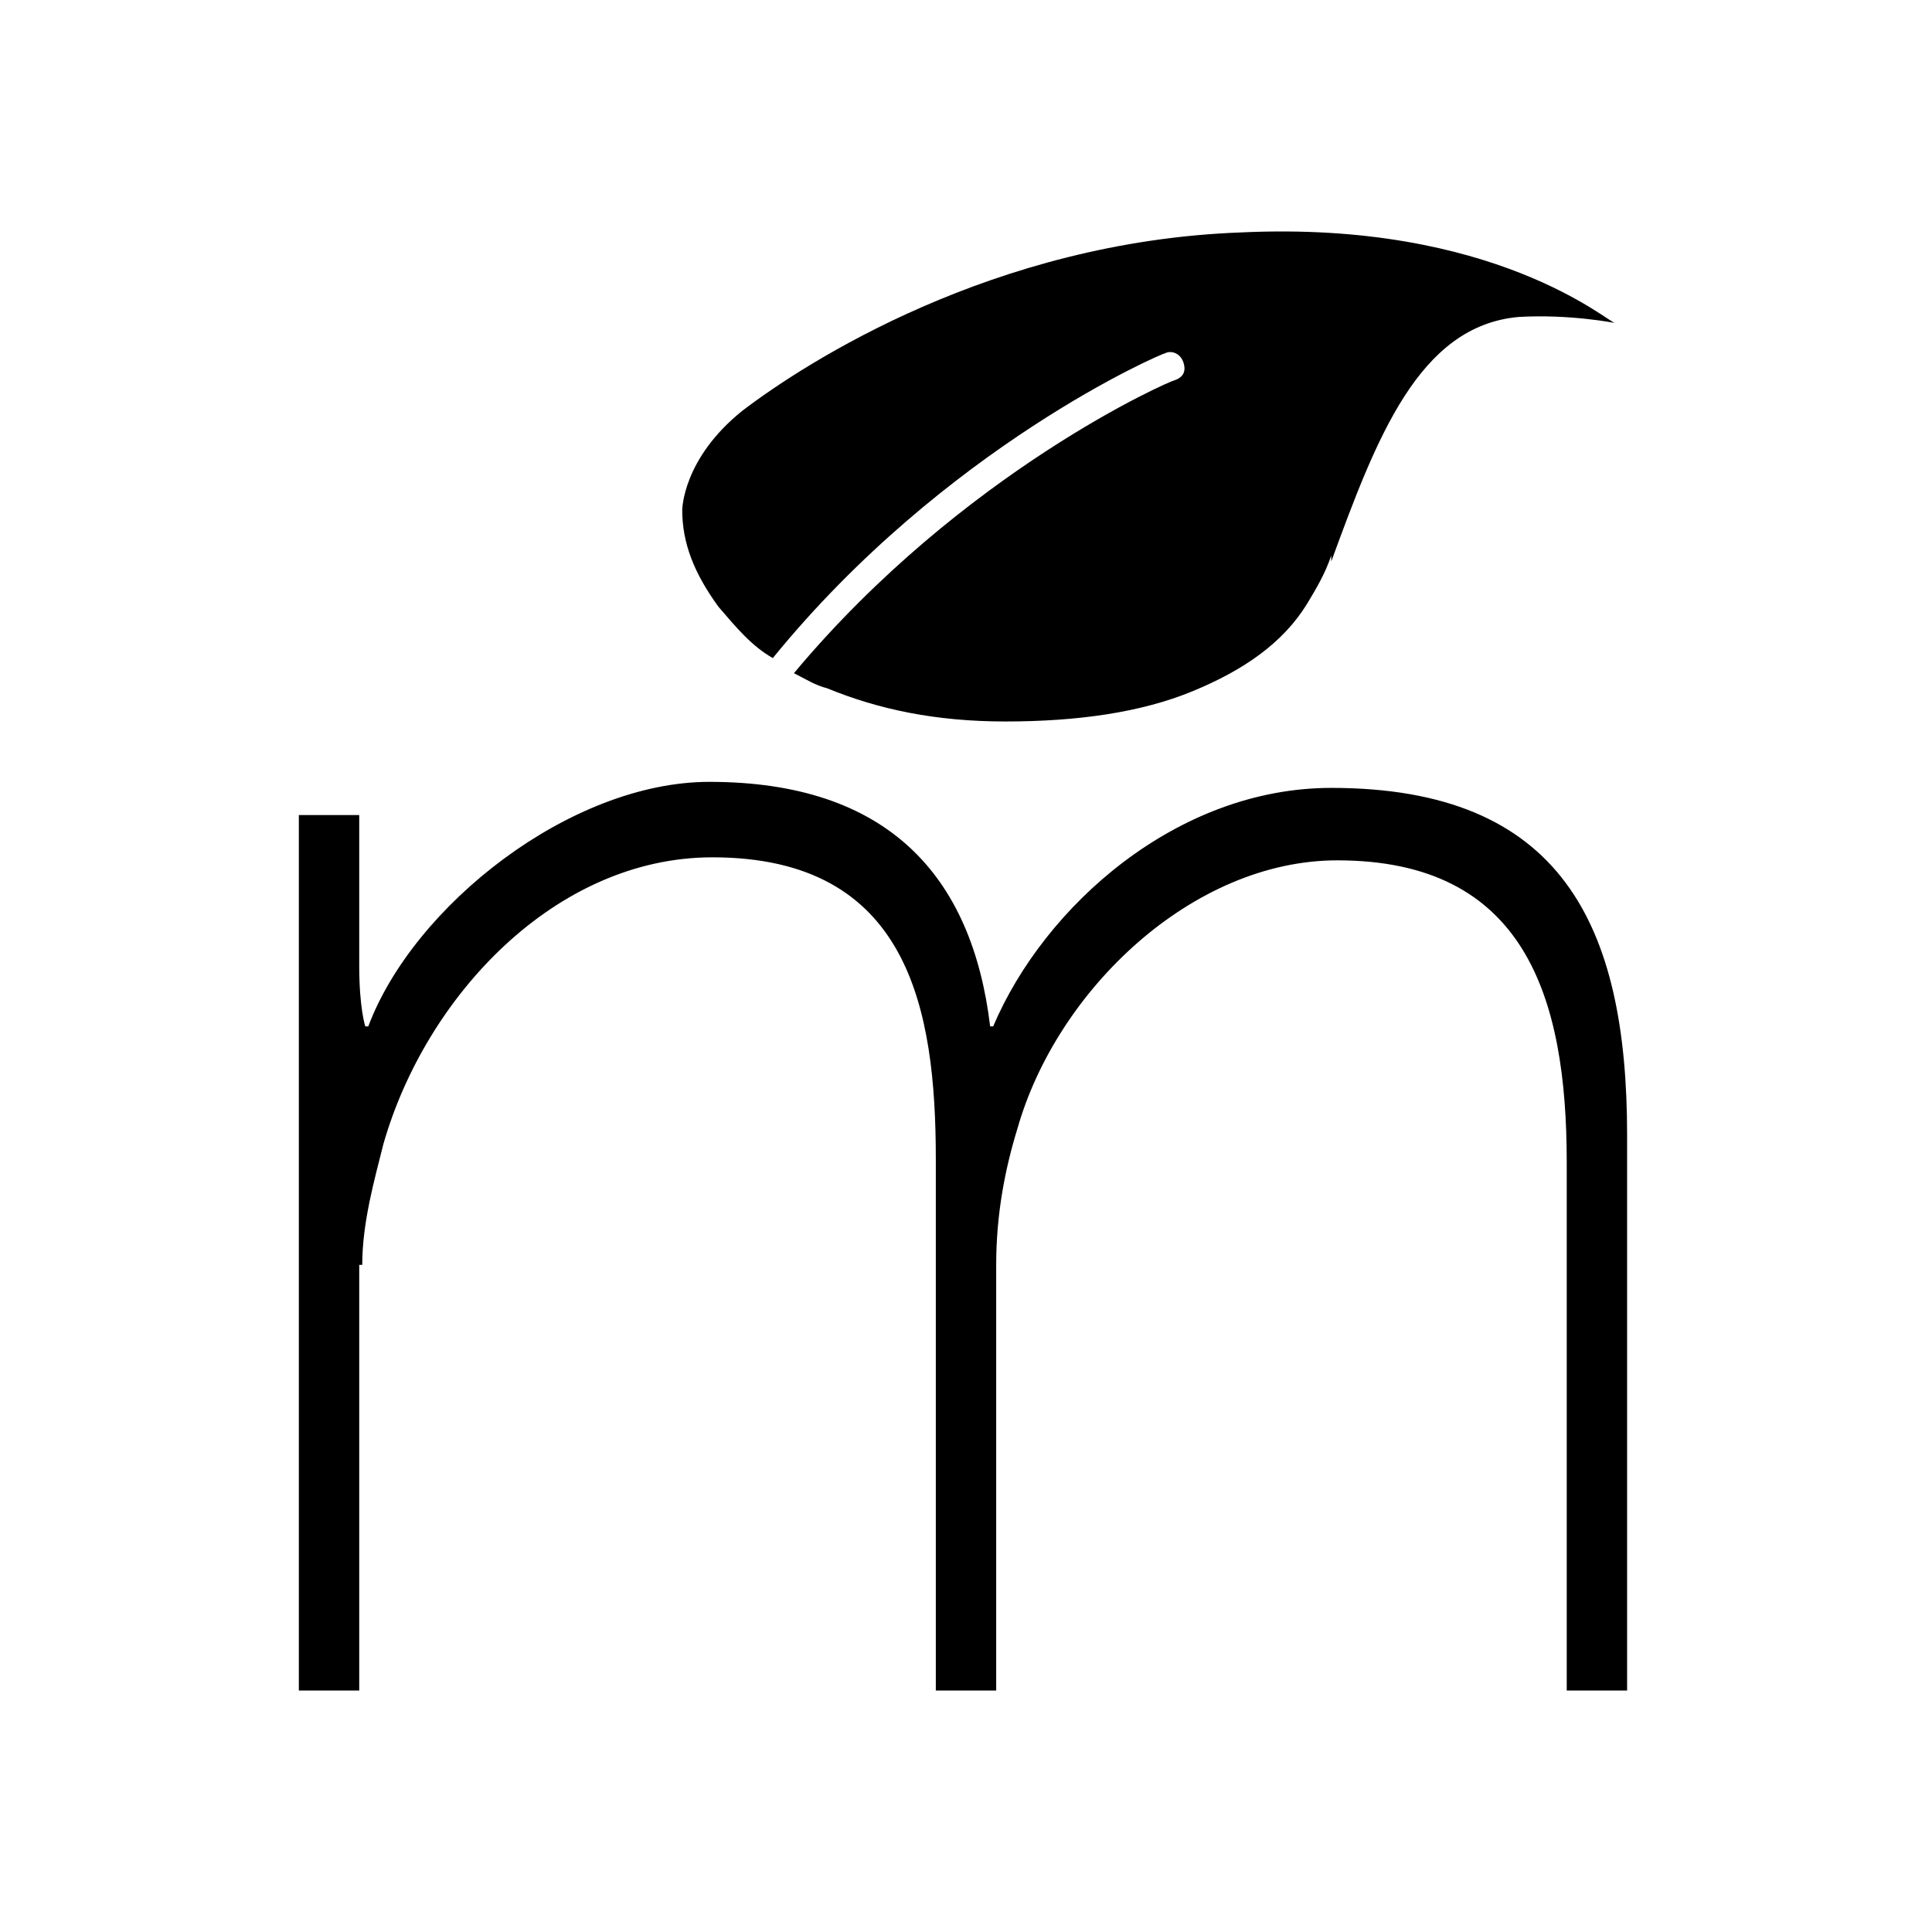
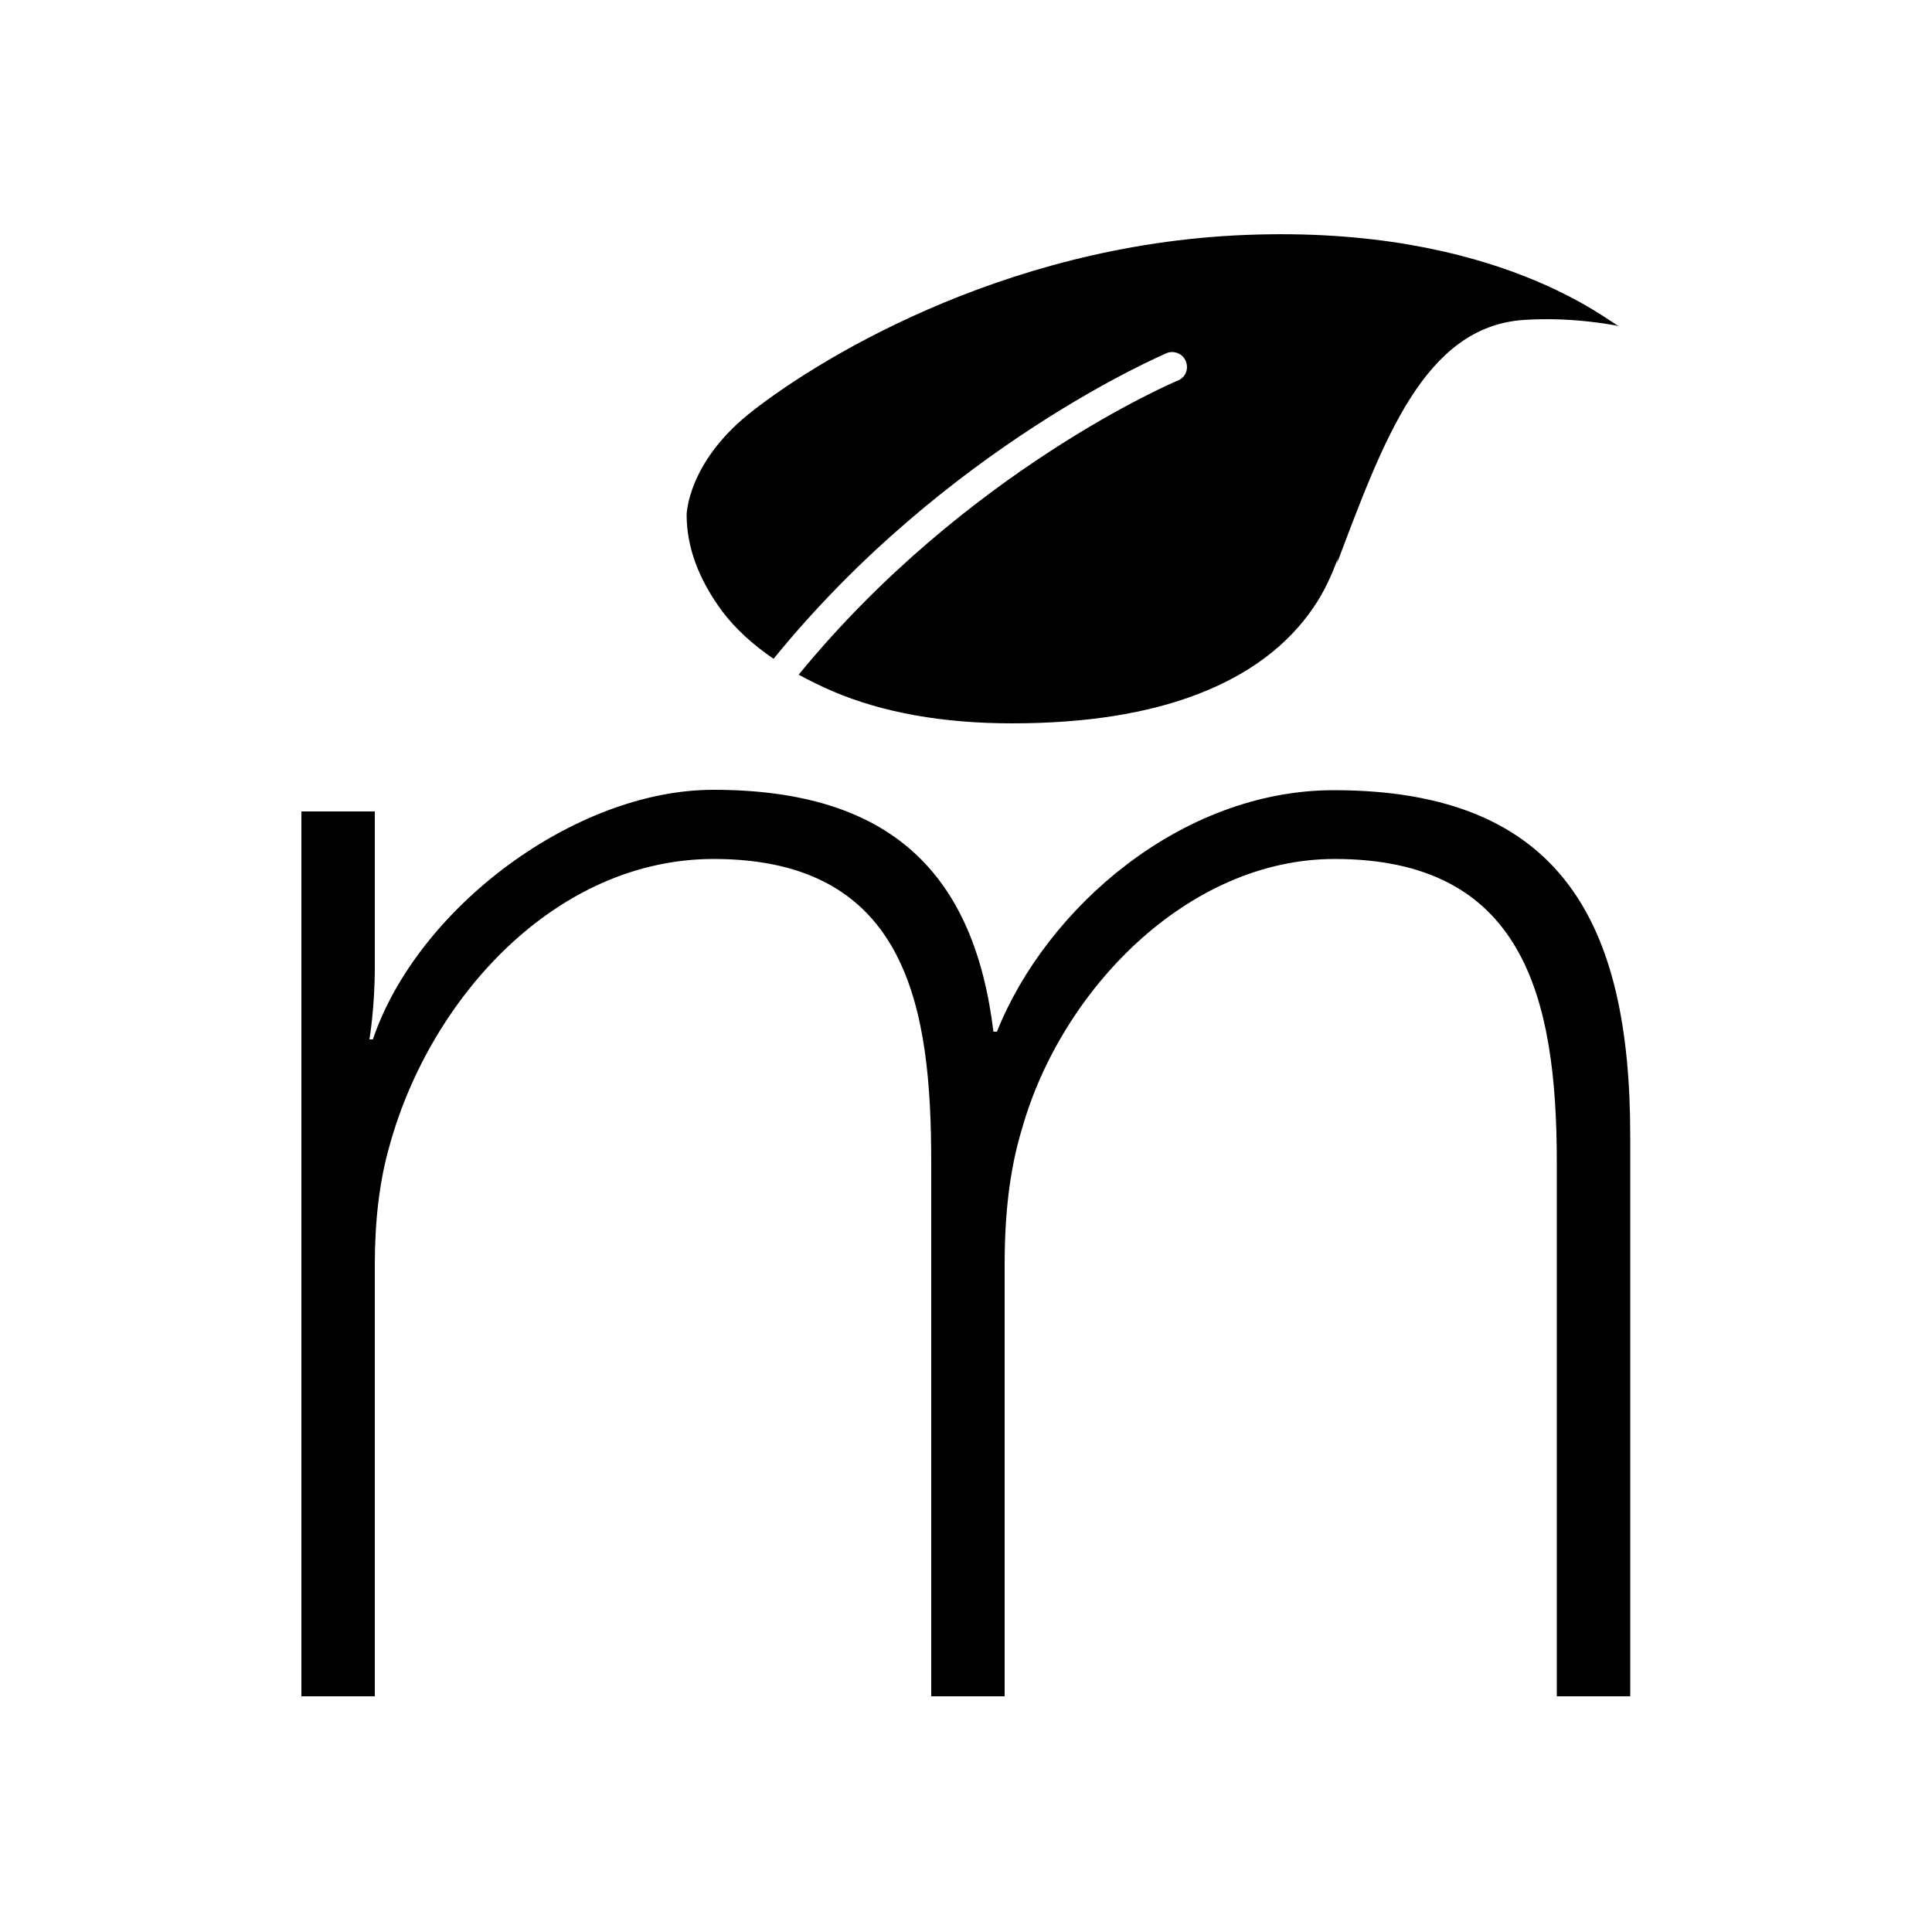
- <svg xmlns="http://www.w3.org/2000/svg" version="1.1" id="Layer_1" x="0px" y="0px" viewBox="0 0 64 64" enable-background="new 0 0 64 64" xml:space="preserve">
+ <svg xmlns="http://www.w3.org/2000/svg" version="1.1" id="Layer_1" x="0px" y="0px" viewBox="0 0 500 500" enable-background="new 0 0 500 500" xml:space="preserve">
  <g>
-     <path d="M12,41.9c0-1.4,0.4-2.8,0.7-4c1.4-4.9,5.7-9.5,10.9-9.5c6.5,0,7.4,5,7.4,10V56h2V41.9c0-1.7,0.3-3.2,0.7-4.5   c1.3-4.6,5.8-8.9,10.6-8.9c6.2,0,7.6,4.5,7.6,10V56h2V37.6c0-7-2.2-11.5-9.8-11.5c-5.1,0-9.5,3.9-11.2,7.9h-0.1   c-0.6-5-3.4-8.1-9.3-8.1c-4.6,0-9.8,4.1-11.3,8.1h-0.1c0,0-0.2-0.6-0.2-2v-5h-2v29h2V41.9z" />
-     <path d="M25.6,21.8c5.7-7,12.9-10.1,13-10.1c0.2-0.1,0.5,0,0.6,0.3c0.1,0.3,0,0.5-0.3,0.6c-0.1,0-7,3-12.6,9.7   c0.4,0.2,0.7,0.4,1.1,0.5c1.7,0.7,3.6,1.1,5.9,1.1c2.4,0,4.5-0.3,6.2-1c1.7-0.7,3-1.6,3.8-2.9c0.3-0.5,0.6-1,0.8-1.6l0,0.2   c1.5-4.1,2.9-7.8,6.2-8.1c1.7-0.1,3.2,0.2,3.2,0.2c-0.2,0-4-3.4-12.4-3c-8.2,0.3-14.4,4.3-16.5,5.9c-2,1.6-2,3.3-2,3.3   c0,1.1,0.4,2.1,1.2,3.2C24.4,20.8,24.9,21.4,25.6,21.8z" />
+     <path d="M97,327.4c0-11,1.1-21.6,3.9-31.2c10.6-38.1,43-73.9,83.8-73.9c50.5,0,56.3,39,56.3,78.5V439h19V327.4   c0-13.3,1.3-24.8,4.5-35.3c10.1-35.8,42.8-69.8,80.9-69.8c48.6,0,57.5,35.3,57.5,78.5V439h19V293.9c0-54.6-17.5-89.4-76.7-89.4   c-39.5,0-74.4,30.5-87.2,62.5h-0.9c-5-41-26.6-62.6-72.5-62.6c-35.8,0-76.6,30.6-88.1,64.6h-0.9c0,0,1.4-8.1,1.4-18.7V210H78v229   h19V327.4z" />
+     <path d="M200.2,170.5c44.6-54.9,100.9-78.7,101.7-79.1c1.9-0.8,4.2,0.1,5,2.1c0.8,2-0.1,4.2-2.1,5c-0.8,0.3-54.9,23.3-98.1,76.1   c2.7,1.5,5.6,2.9,8.8,4.3c12.9,5.5,28.4,8.3,46.4,8.3c18.9,0,35-2.5,48.2-7.6c13.2-5.1,23.2-12.6,29.9-22.5   c2.6-3.8,4.6-8.1,6.2-12.5l-0.2,1.2c12-31.7,22.5-61.2,48.3-63c13.2-0.9,24.7,1.6,24.7,1.6c-1.9-0.4-31.2-26.2-96.6-23.6   c-64,2.5-112.8,33.6-128.7,46.4c-15.8,12.8-16,26-16,26c0,8.4,3.1,16.7,9.2,25C190.3,162.7,194.8,166.8,200.2,170.5z" />
  </g>
</svg>
